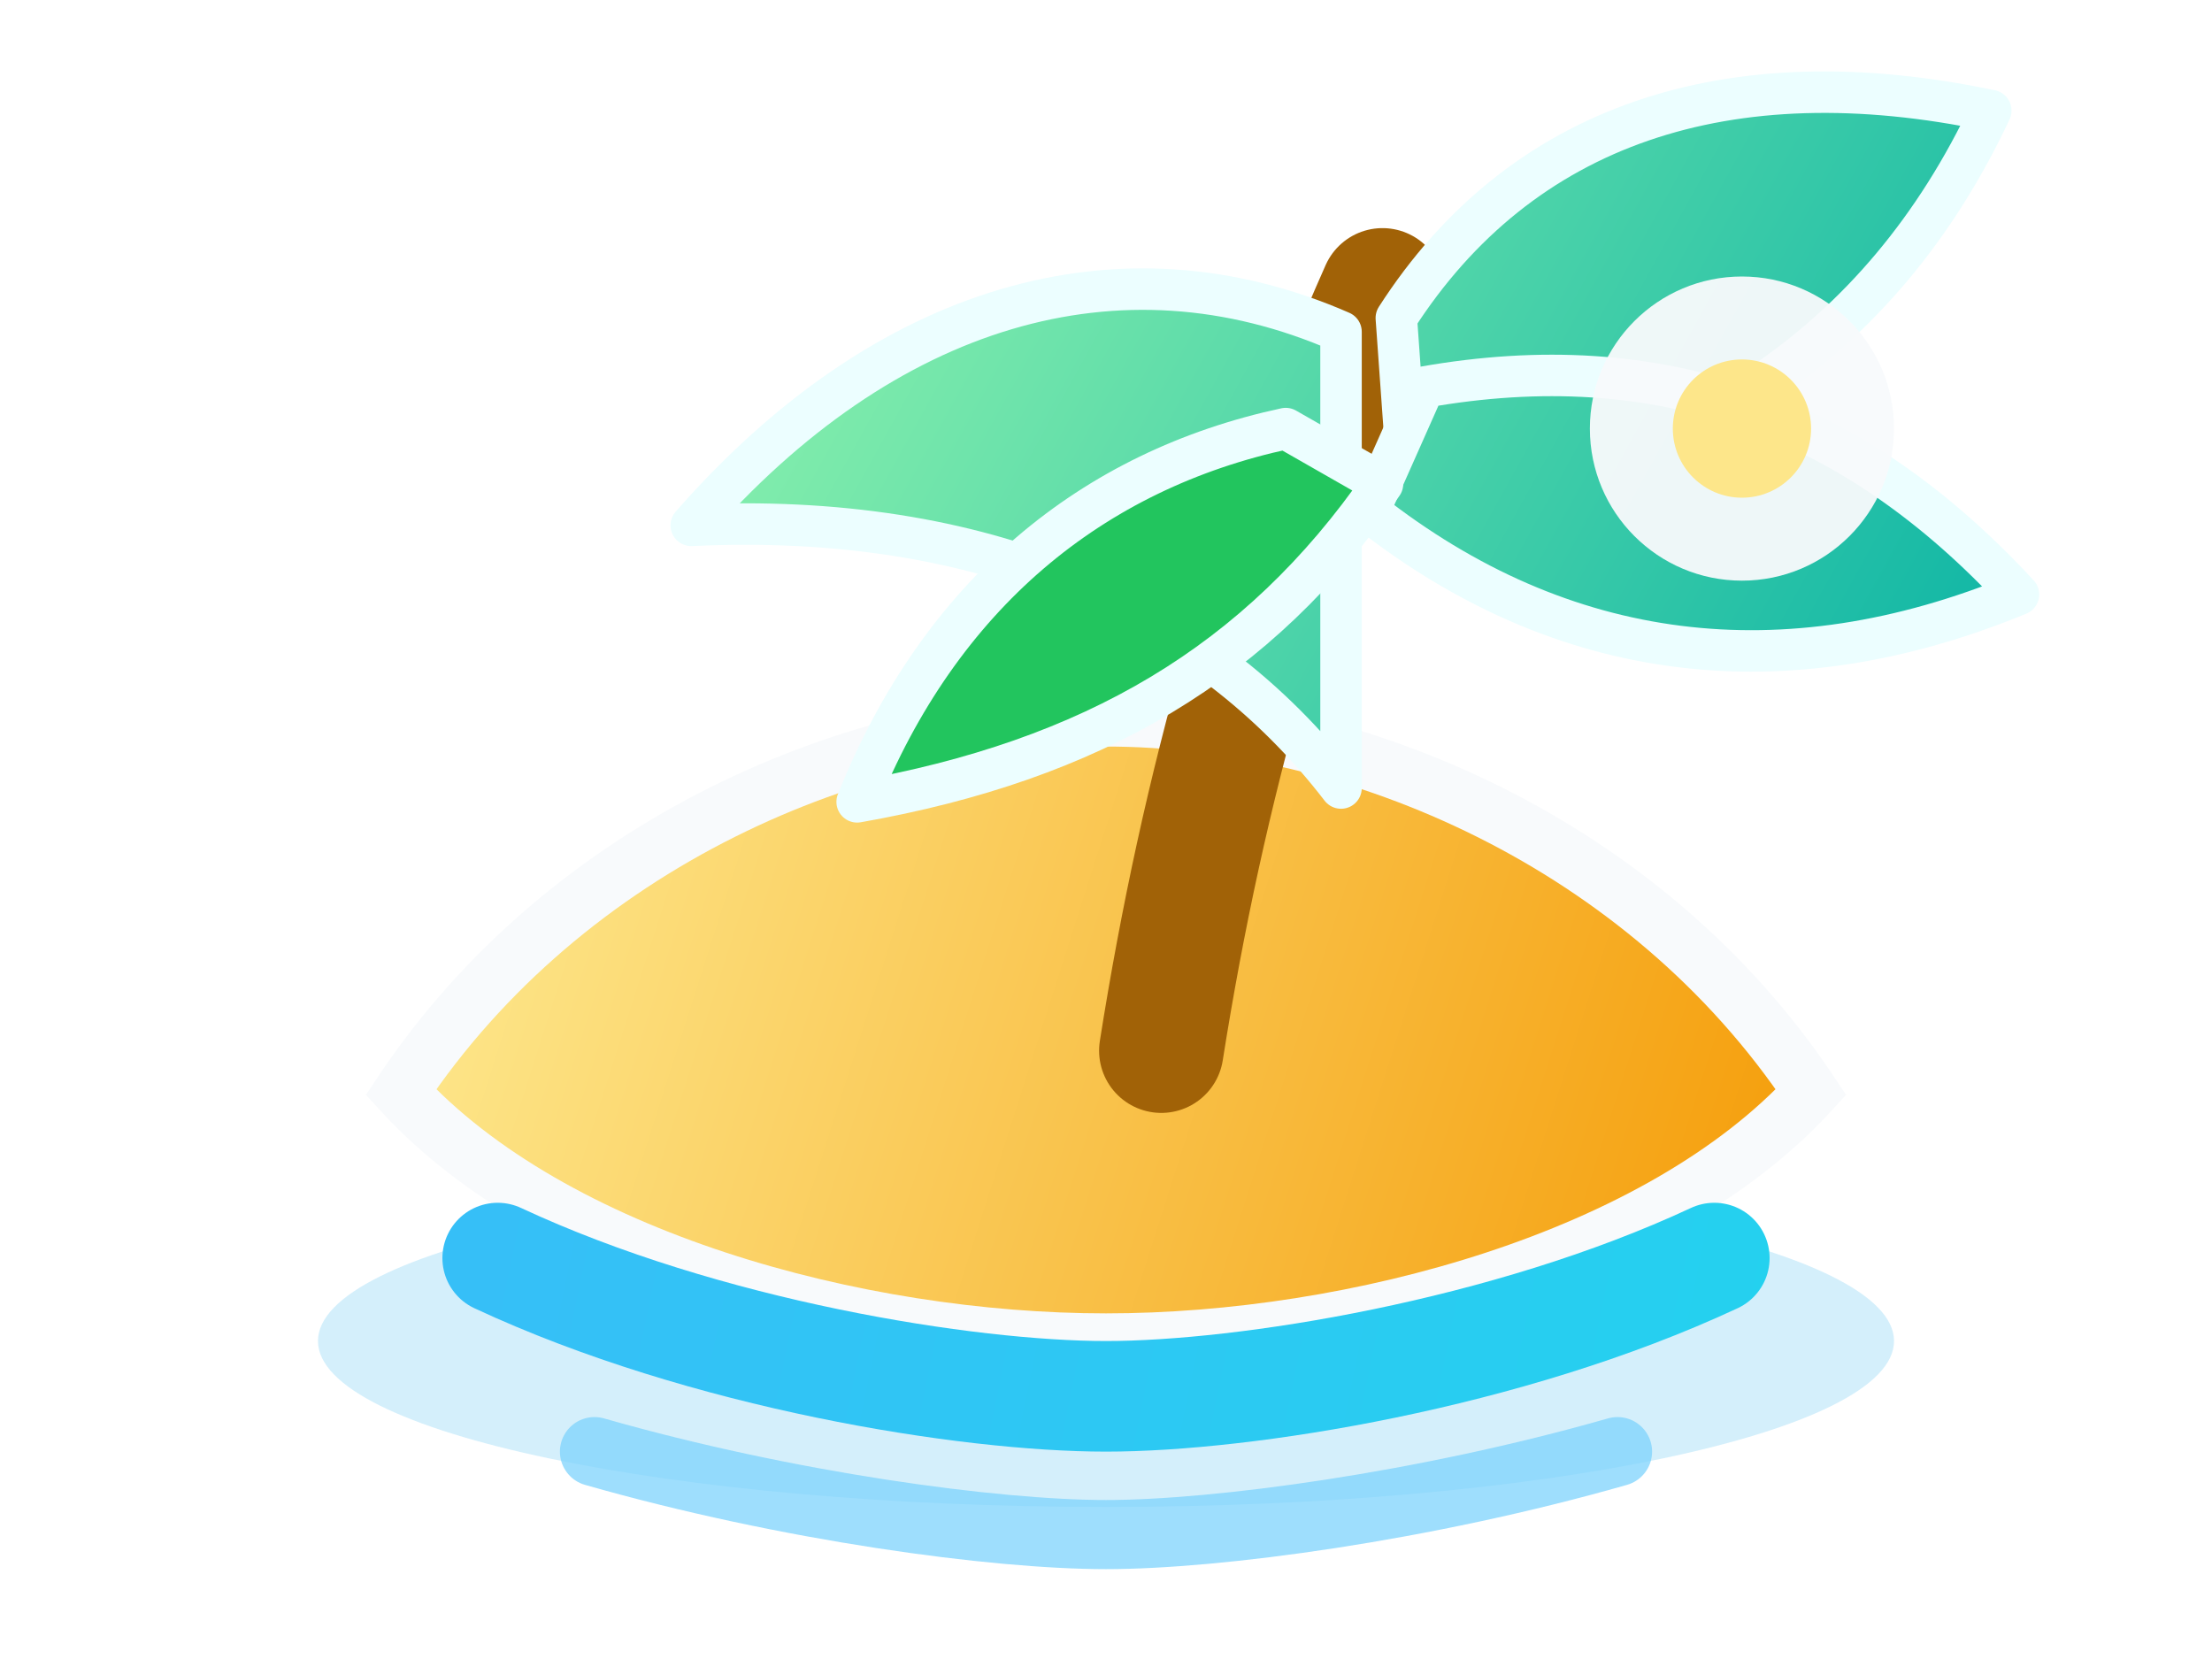
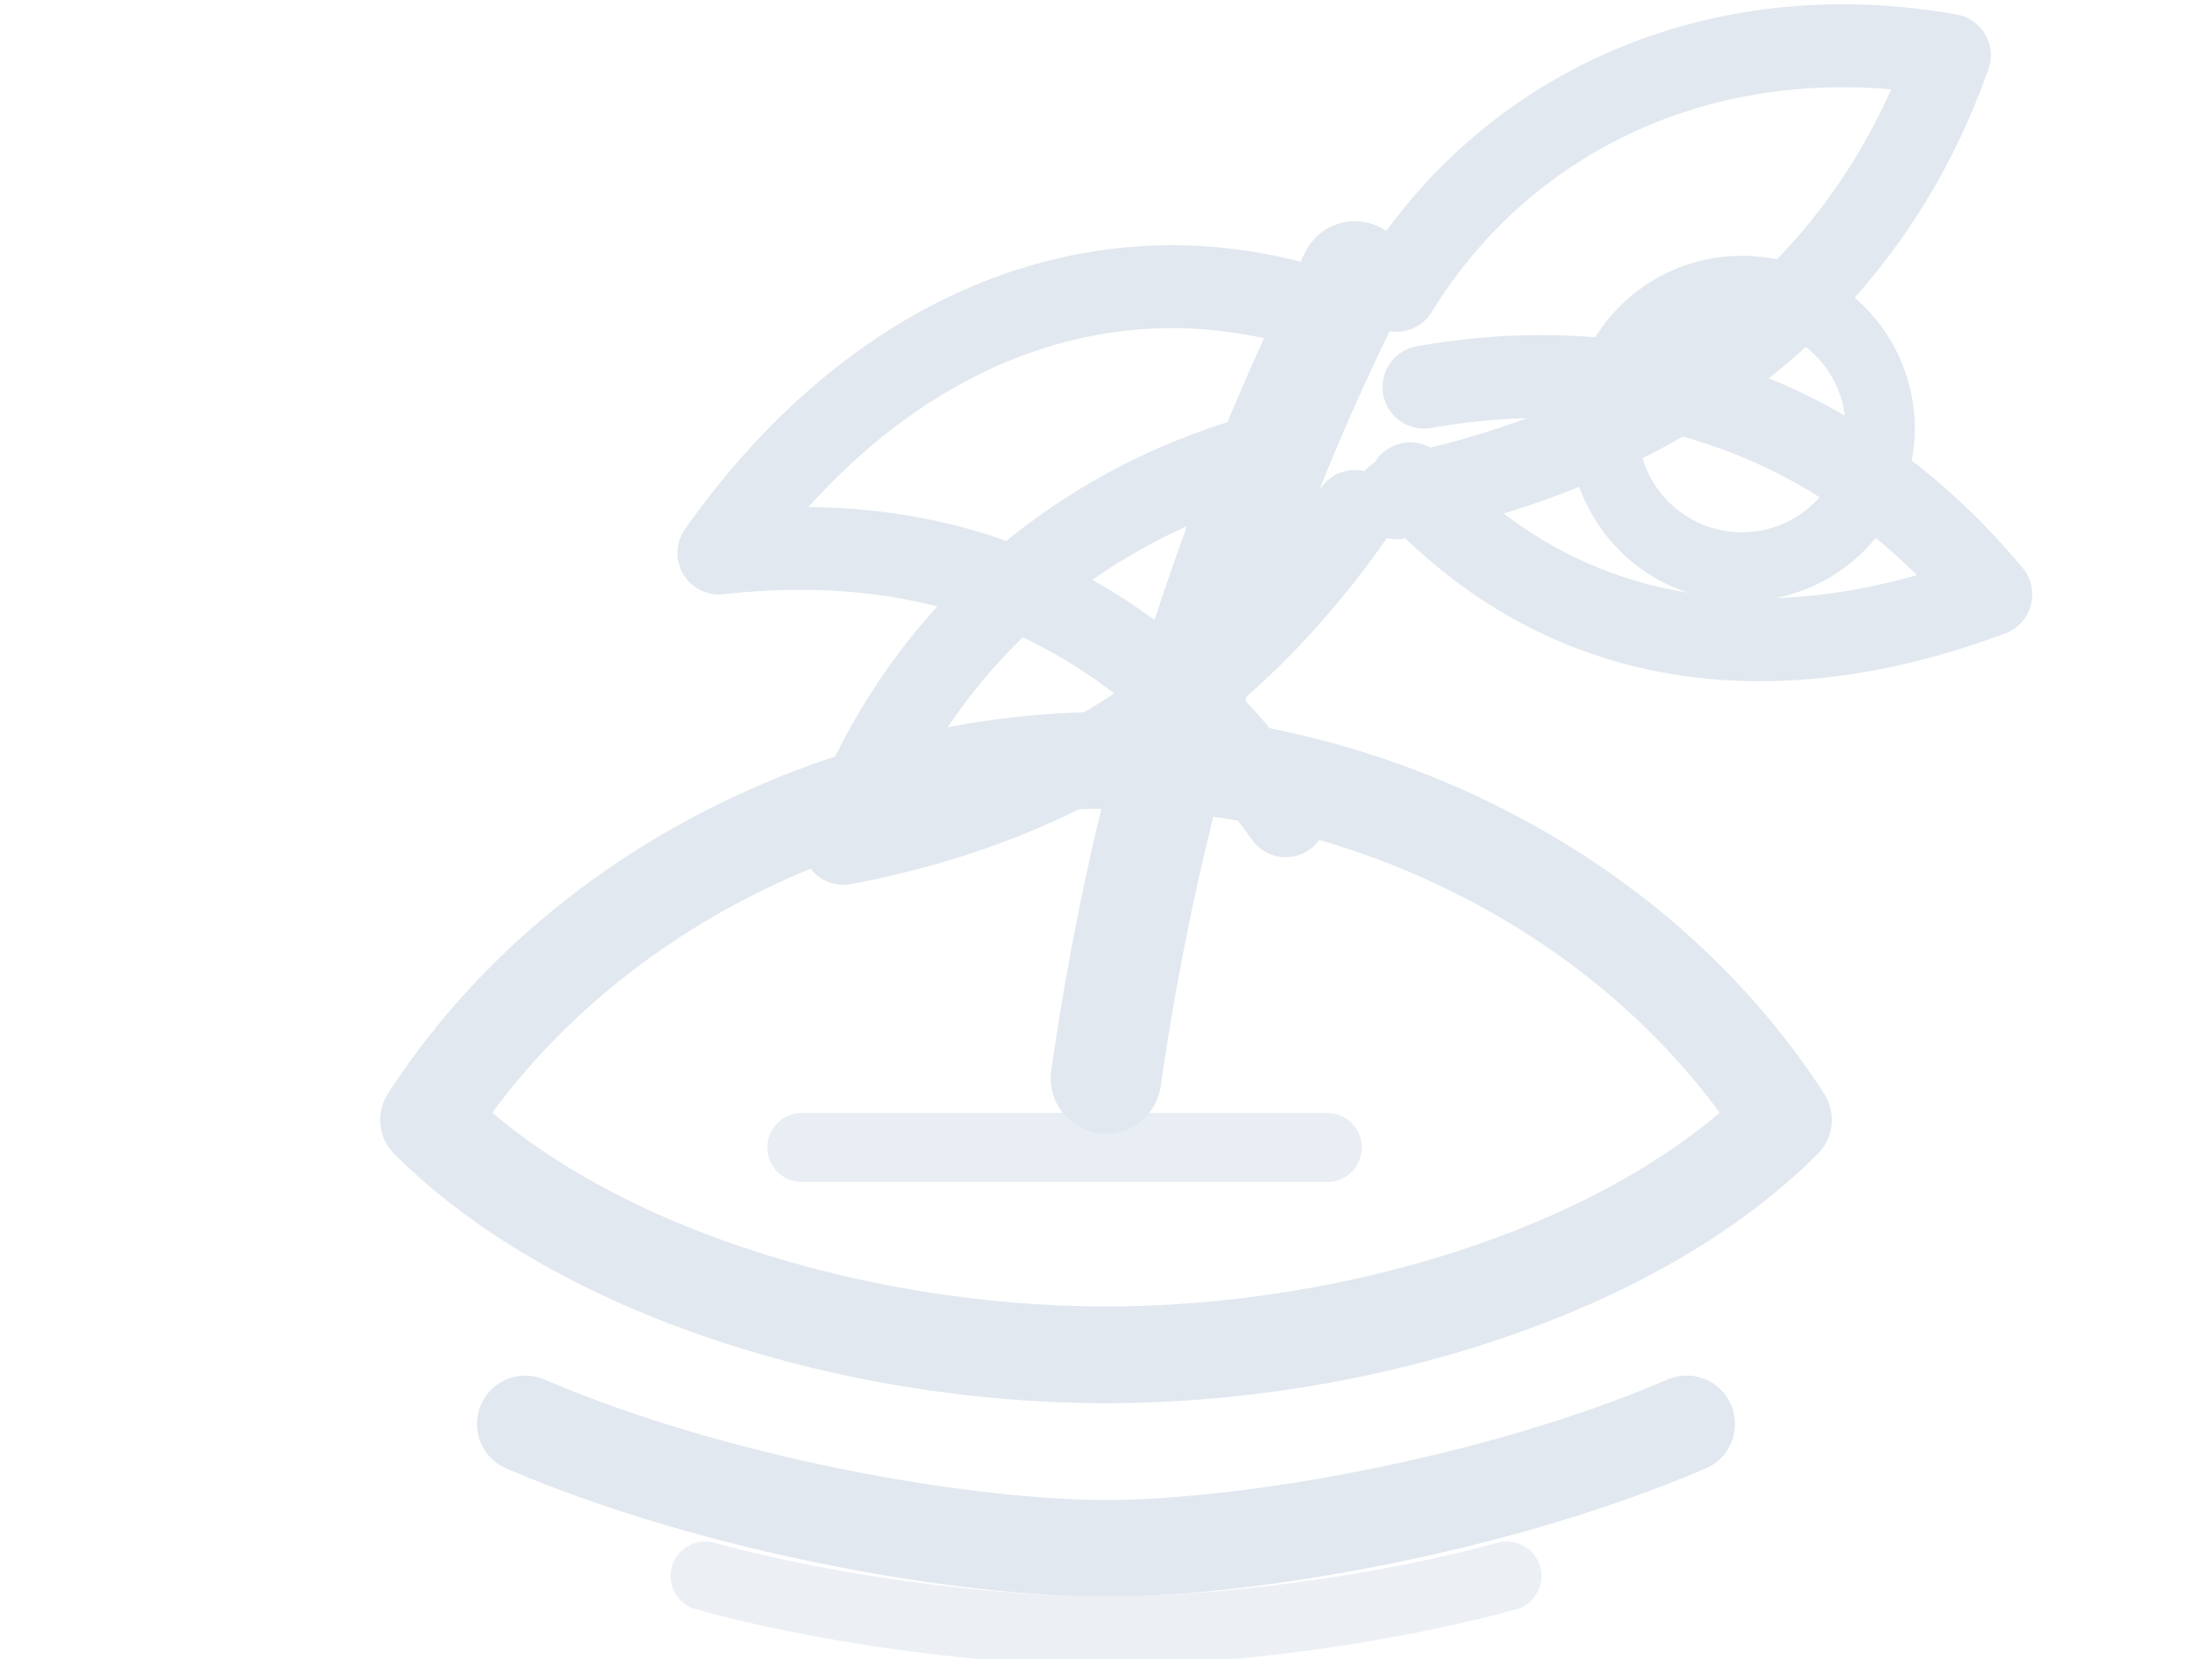
- <svg xmlns="http://www.w3.org/2000/svg" viewBox="0 0 160 120" role="img" aria-labelledby="title desc">
-   <defs>
-     <linearGradient id="sand" x1="34" y1="62" x2="128" y2="92" gradientUnits="userSpaceOnUse">
-       <stop offset="0" stop-color="#fde68a" />
-       <stop offset="1" stop-color="#f59e0b" />
-     </linearGradient>
-     <linearGradient id="leaf" x1="58" y1="18" x2="134" y2="60" gradientUnits="userSpaceOnUse">
-       <stop offset="0" stop-color="#86efac" />
-       <stop offset="1" stop-color="#14b8a6" />
-     </linearGradient>
-     <linearGradient id="water" x1="25" y1="85" x2="137" y2="108" gradientUnits="userSpaceOnUse">
-       <stop offset="0" stop-color="#38bdf8" />
-       <stop offset="1" stop-color="#22d3ee" />
-     </linearGradient>
-   </defs>
-   <g fill="none" fill-rule="evenodd">
-     <ellipse cx="80" cy="97" rx="57" ry="12" fill="#0ea5e9" opacity=".18" />
-     <path d="M29 79c12-18 33-27 51-27s39 9 51 27c-11 12-33 18-51 18S40 91 29 79Z" fill="url(#sand)" stroke="#f8fafc" stroke-width="4" />
-     <path d="M36 91c15 7 34 10 44 10s29-3 44-10" stroke="url(#water)" stroke-width="8" stroke-linecap="round" />
-     <path d="M43 105c14 4 29 6 37 6s23-2 37-6" stroke="#7dd3fc" stroke-width="5" stroke-linecap="round" opacity=".75" />
-     <path d="M84 76c3-19 8-37 16-55" stroke="#a16207" stroke-width="9" stroke-linecap="round" />
-     <path d="M97 24c-16-7-33-2-47 14 21-1 37 6 47 19Z" fill="url(#leaf)" stroke="#ecfeff" stroke-width="3" stroke-linejoin="round" />
-     <path d="M101 23c9-14 24-19 43-15-8 17-22 26-42 29Z" fill="url(#leaf)" stroke="#ecfeff" stroke-width="3" stroke-linejoin="round" />
-     <path d="M103 28c17-3 31 2 43 15-17 7-33 5-47-6Z" fill="url(#leaf)" stroke="#ecfeff" stroke-width="3" stroke-linejoin="round" />
-     <path d="M93 31c-14 3-25 12-31 27 17-3 29-10 38-23Z" fill="#22c55e" stroke="#ecfeff" stroke-width="3" stroke-linejoin="round" />
-     <circle cx="126" cy="31" r="11" fill="#f8fafc" opacity=".95" />
-     <circle cx="126" cy="31" r="5" fill="#fde68a" />
+ <svg xmlns="http://www.w3.org/2000/svg" viewBox="0 0 160 120" role="img" aria-labelledby="title desc" color="#e2e8f0">
+   <g fill="none" stroke="currentColor" stroke-linecap="round" stroke-linejoin="round">
+     <path d="M31 81c11-17 31-26 49-26s38 9 49 26c-11 11-31 17-49 17s-38-6-49-17Z" stroke-width="7" />
+     <path d="M58 83h38" stroke-width="5" opacity=".75" />
+     <path d="M38 103c14 6 32 9 42 9s28-3 42-9" stroke-width="7" />
+     <path d="M51 114c11 3 23 4 29 4s18-1 29-4" stroke-width="5" opacity=".65" />
+     <path d="M80 78c3-21 9-40 18-58" stroke-width="8" />
+     <path d="M97 23c-16-6-33 0-45 17 18-2 31 5 41 19" stroke-width="6" />
+     <path d="M101 21c8-13 23-20 40-17-6 17-20 28-40 32" stroke-width="6" />
+     <path d="M103 28c17-3 31 3 41 15-16 6-31 4-42-8" stroke-width="6" />
+     <path d="M91 33c-14 4-25 14-30 28 16-3 28-11 37-24" stroke-width="6" />
+     <circle cx="126" cy="31" r="10" stroke-width="5" />
  </g>
</svg>
